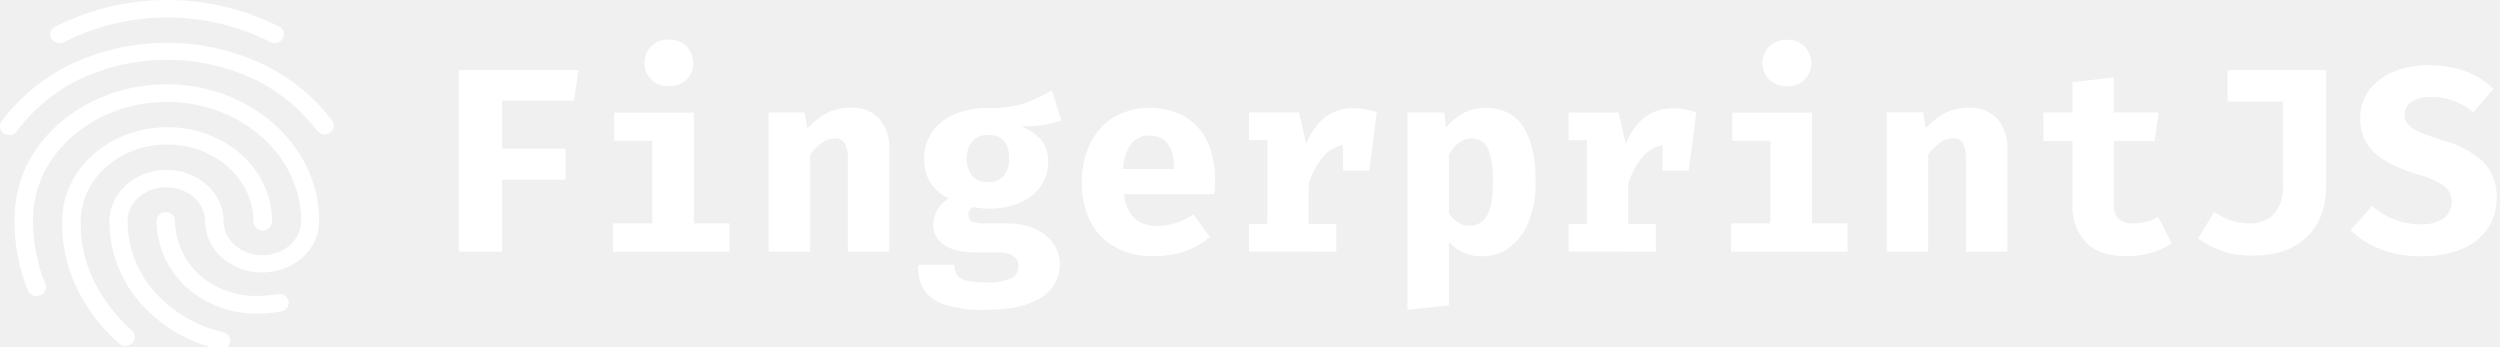
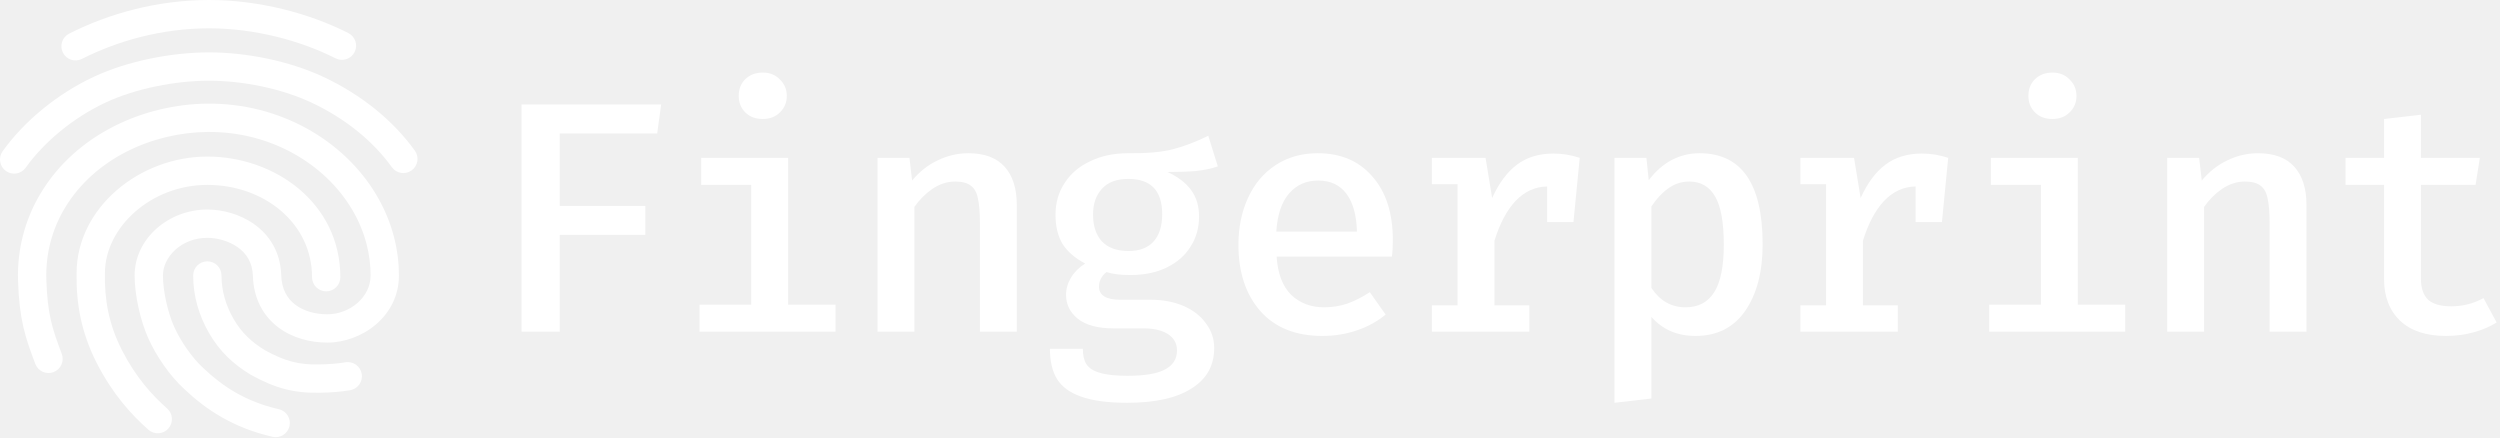
- <svg xmlns="http://www.w3.org/2000/svg" viewBox="0 0 260 36" fill="none">
-   <path d="M28.585 4.493C28.428 4.493 28.273 4.454 28.136 4.378C24.807 2.693 21.128 1.815 17.396 1.815C13.665 1.815 9.986 2.693 6.657 4.378C6.432 4.493 6.173 4.519 5.93 4.452C5.686 4.385 5.477 4.229 5.343 4.015C5.285 3.91 5.248 3.795 5.236 3.675C5.223 3.556 5.235 3.435 5.271 3.32C5.306 3.205 5.365 3.099 5.443 3.008C5.52 2.916 5.616 2.842 5.724 2.788C9.334 0.96 13.323 0.005 17.37 1.97527e-05C21.417 -0.005 25.408 0.94 29.023 2.759C29.134 2.809 29.234 2.881 29.316 2.971C29.397 3.061 29.459 3.168 29.497 3.283C29.535 3.399 29.549 3.521 29.536 3.642C29.524 3.763 29.486 3.881 29.426 3.986C29.344 4.138 29.223 4.265 29.075 4.354C28.927 4.443 28.758 4.491 28.585 4.493ZM0.983 14.037C0.779 14.038 0.579 13.98 0.407 13.87C0.305 13.806 0.217 13.72 0.15 13.62C0.082 13.52 0.036 13.406 0.014 13.287C-0.008 13.168 -0.004 13.046 0.024 12.928C0.052 12.81 0.104 12.7 0.177 12.603C2.079 10.068 4.565 8.029 7.423 6.659C10.535 5.205 13.929 4.451 17.365 4.451C20.8 4.451 24.194 5.205 27.306 6.659C30.153 8.015 32.634 10.034 34.541 12.546C34.614 12.643 34.666 12.755 34.693 12.873C34.721 12.991 34.724 13.114 34.701 13.234C34.679 13.353 34.633 13.467 34.564 13.568C34.496 13.668 34.408 13.754 34.305 13.819C34.091 13.956 33.832 14.007 33.582 13.961C33.332 13.915 33.108 13.776 32.957 13.571C31.235 11.295 28.993 9.464 26.419 8.231C23.581 6.907 20.488 6.22 17.356 6.22C14.224 6.22 11.13 6.907 8.293 8.231C5.708 9.489 3.463 11.348 1.743 13.652C1.662 13.776 1.55 13.877 1.418 13.945C1.285 14.013 1.137 14.044 0.989 14.037H0.983ZM13.039 35.977C12.913 35.978 12.788 35.955 12.671 35.907C12.555 35.86 12.448 35.79 12.359 35.701C10.806 34.333 9.497 32.71 8.488 30.903C7.115 28.505 6.414 25.78 6.461 23.017C6.461 17.62 11.357 13.225 17.405 13.225C23.453 13.225 28.291 17.603 28.291 23.017C28.291 23.274 28.189 23.52 28.008 23.701C27.826 23.883 27.58 23.985 27.324 23.985C27.067 23.985 26.821 23.883 26.639 23.701C26.458 23.52 26.356 23.274 26.356 23.017C26.356 18.611 22.324 15.028 17.382 15.028C12.44 15.028 8.391 18.611 8.391 23.017C8.346 25.467 8.965 27.883 10.182 30.01C11.119 31.663 12.326 33.149 13.753 34.405C13.84 34.489 13.91 34.589 13.957 34.701C14.005 34.812 14.029 34.932 14.029 35.053C14.029 35.174 14.005 35.294 13.957 35.405C13.91 35.516 13.84 35.617 13.753 35.701C13.553 35.872 13.302 35.969 13.039 35.977ZM26.863 32.608C24.756 32.661 22.678 32.101 20.884 30.995C19.504 30.163 18.358 28.995 17.552 27.6C16.746 26.205 16.307 24.628 16.276 23.017C16.276 22.762 16.377 22.517 16.558 22.337C16.738 22.157 16.983 22.055 17.238 22.055C17.493 22.055 17.738 22.157 17.918 22.337C18.098 22.517 18.2 22.762 18.2 23.017C18.226 24.326 18.585 25.607 19.244 26.738C19.901 27.87 20.837 28.815 21.961 29.486C23.434 30.384 25.138 30.833 26.863 30.776C27.534 30.765 28.204 30.706 28.867 30.597C28.992 30.57 29.121 30.567 29.246 30.589C29.372 30.611 29.492 30.659 29.599 30.728C29.706 30.797 29.799 30.887 29.871 30.992C29.943 31.097 29.993 31.216 30.019 31.34C30.039 31.462 30.034 31.587 30.004 31.706C29.974 31.826 29.92 31.938 29.846 32.037C29.772 32.135 29.679 32.218 29.572 32.279C29.465 32.34 29.347 32.38 29.224 32.395C28.463 32.527 27.693 32.599 26.92 32.608H26.863ZM22.992 36.357C22.906 36.357 22.821 36.343 22.739 36.317C20.049 35.718 17.571 34.403 15.568 32.51C14.251 31.303 13.198 29.837 12.476 28.203C11.755 26.569 11.379 24.803 11.374 23.017C11.374 20.074 14.041 17.666 17.319 17.666C20.596 17.666 23.257 20.074 23.257 23.017C23.257 24.953 25.048 26.542 27.289 26.542C29.53 26.542 31.321 24.953 31.321 23.017C31.321 16.157 25.048 10.599 17.341 10.599C11.864 10.599 6.847 13.479 4.589 17.925C3.808 19.508 3.413 21.253 3.437 23.017C3.431 25.268 3.872 27.498 4.733 29.578C4.775 29.691 4.793 29.812 4.787 29.932C4.78 30.053 4.749 30.171 4.695 30.279C4.641 30.387 4.565 30.483 4.473 30.56C4.38 30.638 4.273 30.696 4.157 30.73C3.921 30.825 3.657 30.823 3.421 30.726C3.186 30.63 2.997 30.445 2.895 30.212C1.979 27.924 1.508 25.482 1.507 23.017C1.473 20.977 1.921 18.959 2.815 17.125C5.378 12.056 11.069 8.767 17.296 8.767C26.068 8.767 33.199 15.143 33.199 23C33.199 25.943 30.544 28.34 27.26 28.34C23.977 28.34 21.328 25.943 21.328 23C21.328 21.053 19.53 19.475 17.296 19.475C15.061 19.475 13.264 21.053 13.264 23C13.268 24.545 13.595 26.072 14.224 27.484C14.853 28.895 15.77 30.16 16.915 31.197C18.671 32.869 20.85 34.03 23.217 34.555C23.335 34.581 23.447 34.631 23.545 34.701C23.644 34.771 23.727 34.861 23.791 34.964C23.854 35.067 23.896 35.182 23.914 35.301C23.932 35.421 23.926 35.543 23.896 35.66C23.842 35.859 23.725 36.035 23.561 36.161C23.398 36.287 23.198 36.356 22.992 36.357Z" fill="white" />
-   <path d="M52.215 26.173V18.685H58.821V15.46H52.215V10.466H59.703L60.146 7.281H47.716V26.173H52.215ZM69.57 8.963C69.904 8.976 70.238 8.924 70.552 8.808C70.867 8.692 71.155 8.516 71.401 8.289C71.849 7.825 72.099 7.205 72.099 6.561C72.099 5.916 71.849 5.296 71.401 4.833C71.161 4.595 70.874 4.408 70.559 4.284C70.245 4.161 69.908 4.102 69.57 4.113C69.232 4.1 68.896 4.155 68.58 4.275C68.264 4.395 67.976 4.576 67.732 4.81C67.505 5.036 67.325 5.306 67.202 5.602C67.079 5.899 67.016 6.217 67.016 6.538C67.016 6.859 67.079 7.176 67.202 7.473C67.325 7.769 67.505 8.039 67.732 8.266C67.976 8.499 68.264 8.681 68.58 8.8C68.896 8.92 69.232 8.975 69.57 8.963ZM75.871 26.173V23.23H72.167V11.71H63.867V14.653H67.841V23.23H63.758V26.173H75.871ZM84.252 26.173V16.059C84.611 15.584 85.04 15.167 85.525 14.82C85.889 14.548 86.331 14.399 86.786 14.394C86.999 14.37 87.214 14.406 87.407 14.498C87.6 14.59 87.764 14.733 87.88 14.913C88.125 15.507 88.227 16.15 88.18 16.79V26.173H92.489V15.535C92.557 14.378 92.182 13.239 91.44 12.349C91.062 11.957 90.605 11.651 90.097 11.452C89.59 11.253 89.046 11.166 88.503 11.197C87.661 11.183 86.827 11.362 86.066 11.722C85.27 12.129 84.558 12.684 83.969 13.357L83.67 11.693H79.938V26.173H84.252ZM102.499 32.221C105.034 32.221 106.952 31.807 108.259 30.96C108.864 30.598 109.363 30.083 109.707 29.467C110.05 28.852 110.227 28.157 110.218 27.452C110.227 26.679 109.987 25.924 109.532 25.298C109.041 24.615 108.366 24.086 107.586 23.771C106.672 23.398 105.692 23.214 104.706 23.23H102.309C101.871 23.275 101.429 23.193 101.036 22.994C100.936 22.921 100.854 22.825 100.799 22.713C100.744 22.602 100.717 22.479 100.72 22.355C100.718 22.188 100.764 22.024 100.852 21.882C100.922 21.732 101.039 21.608 101.186 21.531C101.743 21.647 102.311 21.703 102.88 21.698C103.983 21.722 105.079 21.51 106.094 21.076C106.957 20.709 107.702 20.111 108.248 19.348C108.753 18.615 109.021 17.744 109.014 16.854C109.045 16.052 108.801 15.263 108.323 14.619C107.747 13.959 107.022 13.446 106.209 13.121C107.622 13.182 109.035 12.987 110.379 12.545L109.394 9.383C108.418 9.983 107.374 10.464 106.284 10.817C105.078 11.156 103.825 11.298 102.574 11.238C101.425 11.226 100.286 11.451 99.228 11.9C98.299 12.281 97.5 12.921 96.924 13.743C96.385 14.564 96.107 15.527 96.123 16.508C96.089 17.347 96.288 18.178 96.699 18.91C97.185 19.653 97.864 20.251 98.663 20.638C98.175 20.94 97.767 21.358 97.477 21.853C97.197 22.317 97.051 22.85 97.056 23.391C97.054 23.8 97.155 24.204 97.35 24.563C97.546 24.923 97.829 25.227 98.174 25.448C98.911 25.989 100.034 26.254 101.526 26.254H103.83C104.383 26.216 104.934 26.355 105.402 26.651C105.57 26.769 105.706 26.926 105.798 27.109C105.889 27.292 105.934 27.495 105.927 27.7C105.932 27.95 105.868 28.197 105.742 28.414C105.616 28.63 105.433 28.808 105.212 28.927C104.381 29.284 103.476 29.434 102.574 29.364C101.878 29.386 101.182 29.322 100.501 29.174C100.118 29.104 99.772 28.902 99.522 28.604C99.331 28.283 99.241 27.912 99.262 27.538H95.49C95.439 28.43 95.638 29.318 96.066 30.102C96.584 30.853 97.344 31.404 98.22 31.663C99.588 32.094 101.02 32.289 102.453 32.239L102.499 32.221ZM102.724 18.945C102.424 18.959 102.125 18.908 101.846 18.796C101.568 18.683 101.317 18.512 101.111 18.294C100.728 17.772 100.521 17.141 100.521 16.494C100.521 15.846 100.728 15.216 101.111 14.694C101.32 14.473 101.573 14.3 101.854 14.187C102.136 14.074 102.438 14.023 102.741 14.037C104.216 14.037 104.947 14.826 104.947 16.416C104.999 17.096 104.793 17.77 104.371 18.305C104.163 18.525 103.909 18.695 103.627 18.806C103.346 18.916 103.043 18.964 102.741 18.945H102.724ZM120.05 26.64C121.152 26.651 122.248 26.469 123.287 26.104C124.219 25.782 125.081 25.285 125.827 24.641L124.099 22.297C123.008 23.054 121.718 23.473 120.39 23.501C118.336 23.501 117.17 22.401 116.894 20.2H126.277C126.337 19.684 126.366 19.165 126.363 18.645C126.396 17.268 126.111 15.902 125.528 14.653C125.015 13.582 124.193 12.689 123.166 12.09C122.021 11.49 120.744 11.187 119.451 11.21C118.159 11.233 116.893 11.582 115.77 12.223C114.712 12.9 113.87 13.868 113.346 15.011C112.779 16.244 112.496 17.588 112.516 18.945C112.482 20.337 112.776 21.718 113.374 22.977C113.931 24.113 114.821 25.054 115.926 25.672C117.189 26.353 118.61 26.689 120.044 26.646L120.05 26.64ZM122.17 17.579H116.802C116.81 16.637 117.108 15.721 117.654 14.953C117.879 14.674 118.165 14.451 118.491 14.302C118.817 14.153 119.174 14.082 119.532 14.095C121.219 14.095 122.083 15.247 122.118 17.551L122.17 17.579ZM138.978 26.173V23.293H136.098V19.146C136.387 18.137 136.876 17.197 137.538 16.381C138.072 15.711 138.824 15.248 139.663 15.074V17.747H142.393L143.182 11.693C142.419 11.395 141.605 11.248 140.786 11.261C139.727 11.225 138.687 11.546 137.831 12.171C136.941 12.908 136.256 13.862 135.844 14.941L135.084 11.693H129.9V14.573H131.806V23.282H129.9V26.162L138.978 26.173ZM146.379 32.221L150.688 31.761V25.148C151.116 25.639 151.649 26.029 152.246 26.289C152.844 26.549 153.492 26.673 154.144 26.651C155.223 26.672 156.276 26.316 157.122 25.643C158 24.917 158.665 23.965 159.045 22.89C159.506 21.609 159.731 20.254 159.708 18.893C159.708 16.439 159.282 14.544 158.429 13.208C157.577 11.871 156.234 11.209 154.397 11.209C153.663 11.216 152.939 11.392 152.283 11.722C151.542 12.101 150.896 12.642 150.394 13.306L150.204 11.693H146.385L146.379 32.221ZM152.813 23.472C152.407 23.482 152.007 23.374 151.661 23.161C151.274 22.908 150.944 22.576 150.693 22.188V16.082C151.362 14.93 152.151 14.394 153.066 14.394C153.405 14.381 153.741 14.468 154.031 14.644C154.32 14.82 154.552 15.078 154.697 15.385C155.065 16.047 155.273 17.24 155.273 18.945C155.273 20.534 155.065 21.675 154.656 22.401C154.487 22.734 154.227 23.012 153.905 23.203C153.584 23.393 153.215 23.489 152.842 23.478L152.813 23.472ZM172.207 26.173V23.293H169.327V19.146C169.619 18.141 170.111 17.204 170.773 16.393C171.304 15.719 172.057 15.256 172.898 15.085V17.758H175.623L176.412 11.704C175.649 11.405 174.835 11.259 174.016 11.272C172.96 11.236 171.923 11.556 171.072 12.182C170.18 12.917 169.495 13.872 169.085 14.953L168.319 11.704H163.135V14.584H165.042V23.282H163.135V26.162L172.207 26.173ZM185.852 8.963C186.186 8.976 186.519 8.923 186.833 8.808C187.146 8.692 187.433 8.516 187.678 8.289C188.126 7.825 188.376 7.205 188.376 6.561C188.376 5.916 188.126 5.296 187.678 4.833C187.437 4.599 187.151 4.417 186.837 4.297C186.523 4.177 186.188 4.122 185.852 4.136C185.515 4.123 185.179 4.178 184.863 4.298C184.547 4.418 184.259 4.599 184.015 4.833C183.784 5.057 183.601 5.326 183.476 5.623C183.351 5.92 183.286 6.239 183.286 6.561C183.286 6.883 183.351 7.202 183.476 7.498C183.601 7.795 183.784 8.064 184.015 8.289C184.259 8.521 184.548 8.702 184.864 8.82C185.179 8.939 185.515 8.993 185.852 8.98V8.963ZM192.154 26.173V23.23H188.444V11.71H180.162V14.653H184.119V23.23H180.029V26.173H192.154ZM200.529 26.173V16.059C200.891 15.587 201.32 15.17 201.802 14.82C202.167 14.549 202.608 14.4 203.063 14.394C203.277 14.369 203.493 14.405 203.687 14.496C203.882 14.588 204.047 14.732 204.163 14.913C204.408 15.507 204.51 16.15 204.463 16.79V26.173H208.766V15.535C208.834 14.378 208.459 13.239 207.717 12.349C207.341 11.957 206.884 11.651 206.378 11.452C205.872 11.253 205.328 11.166 204.786 11.197C203.944 11.182 203.11 11.361 202.349 11.722C201.567 12.131 200.868 12.681 200.287 13.346L199.987 11.681H196.226V26.173H200.529ZM221.121 26.64C222.799 26.673 224.45 26.217 225.873 25.327L224.456 22.573C223.681 23.006 222.809 23.232 221.922 23.23C221.353 23.281 220.787 23.114 220.338 22.764C220.157 22.555 220.021 22.313 219.936 22.05C219.852 21.788 219.822 21.511 219.848 21.237V14.671H224.076L224.508 11.693H219.848V8.041L215.539 8.554V11.693H212.51V14.671H215.539V21.237C215.493 21.961 215.593 22.687 215.835 23.371C216.077 24.055 216.454 24.683 216.945 25.217C217.884 26.168 219.249 26.64 221.121 26.64ZM234.306 26.582C236.706 26.582 238.574 25.935 239.91 24.641C241.252 23.357 241.914 21.606 241.914 19.382V7.292H231.662V10.564H237.422V19.388C237.462 19.906 237.4 20.427 237.239 20.922C237.078 21.416 236.821 21.873 236.483 22.268C236.166 22.589 235.785 22.84 235.366 23.006C234.946 23.171 234.497 23.248 234.046 23.23C233.391 23.241 232.739 23.152 232.111 22.965C231.461 22.743 230.844 22.437 230.274 22.055L228.592 24.808C229.399 25.375 230.281 25.827 231.212 26.15C232.208 26.451 233.243 26.597 234.282 26.582H234.306ZM251.954 26.64C253.362 26.673 254.762 26.416 256.067 25.885C257.137 25.448 258.06 24.715 258.728 23.771C259.347 22.843 259.669 21.748 259.65 20.632C259.691 19.932 259.587 19.232 259.345 18.574C259.103 17.916 258.728 17.314 258.244 16.808C257.011 15.731 255.541 14.961 253.953 14.561C253.149 14.321 252.359 14.039 251.586 13.714C251.148 13.551 250.754 13.289 250.434 12.948C250.2 12.665 250.075 12.308 250.082 11.941C250.074 11.664 250.14 11.39 250.272 11.147C250.405 10.904 250.6 10.701 250.837 10.558C251.464 10.211 252.177 10.047 252.893 10.086C254.479 10.085 256.015 10.644 257.23 11.664L259.333 9.239C257.605 7.603 255.351 6.785 252.57 6.785C251.335 6.768 250.109 6.991 248.959 7.442C247.947 7.832 247.062 8.493 246.402 9.354C245.772 10.205 245.442 11.24 245.463 12.298C245.439 12.948 245.551 13.596 245.791 14.201C246.031 14.806 246.394 15.354 246.857 15.811C247.786 16.721 249.358 17.51 251.574 18.178C252.532 18.423 253.441 18.832 254.258 19.388C254.497 19.599 254.686 19.86 254.812 20.153C254.937 20.446 254.996 20.763 254.983 21.081C254.97 21.4 254.887 21.711 254.738 21.993C254.59 22.275 254.381 22.521 254.126 22.712C253.443 23.157 252.636 23.373 251.822 23.328C249.941 23.354 248.119 22.672 246.718 21.416L244.455 23.927C246.309 25.747 248.805 26.657 251.943 26.657L251.954 26.64Z" fill="white" />
+ <svg xmlns="http://www.w3.org/2000/svg" viewBox="0 0 183 32" fill="none">
+   <path fill-rule="evenodd" clip-rule="evenodd" d="M5.062 2.462C7.945 1.003 11.495 0 15.312 0C18.934 0 22.608 0.957 25.5 2.42C26.01 2.679 26.215 3.303 25.956 3.813C25.698 4.324 25.074 4.528 24.564 4.27C21.95 2.947 18.596 2.073 15.312 2.073C11.852 2.073 8.621 2.984 5.998 4.311C5.488 4.57 4.864 4.365 4.606 3.854C4.347 3.344 4.552 2.72 5.062 2.462ZM6.865 5.622C9.367 4.454 12.58 3.834 15.3 3.834C18.024 3.834 21.157 4.456 23.656 5.622C26.438 6.92 28.768 8.807 30.366 11.027C30.701 11.491 30.596 12.139 30.131 12.473C29.666 12.808 29.019 12.702 28.684 12.238C27.314 10.335 25.274 8.665 22.779 7.5C20.584 6.476 17.755 5.907 15.3 5.907C12.841 5.907 9.933 6.477 7.742 7.5C5.354 8.615 3.214 10.408 1.88 12.276C1.547 12.742 0.9 12.85 0.434 12.517C-0.032 12.184 -0.14 11.537 0.193 11.071C1.745 8.899 4.17 6.88 6.865 5.622ZM15.168 7.586C20.506 7.535 25.165 10.284 27.529 14.233C28.77 16.306 29.201 18.39 29.201 20.166C29.201 23.192 26.439 25.078 23.959 25.078C22.718 25.078 21.398 24.746 20.352 23.949C19.275 23.127 18.563 21.865 18.512 20.198C18.482 19.2 18.025 18.539 17.399 18.096C16.738 17.629 15.882 17.41 15.178 17.41C13.261 17.41 11.927 18.82 11.927 20.166C11.927 21.289 12.279 22.865 12.744 23.909C13.215 24.966 14.06 26.197 14.884 26.943L14.894 26.952L14.903 26.961C16.252 28.245 17.938 29.39 20.41 29.953C20.968 30.08 21.318 30.635 21.191 31.194C21.064 31.752 20.508 32.101 19.95 31.974C17.041 31.311 15.036 29.948 13.483 28.471C12.416 27.501 11.417 26.025 10.85 24.752C10.275 23.462 9.854 21.599 9.854 20.166C9.854 17.473 12.33 15.337 15.178 15.337C16.246 15.337 17.535 15.654 18.595 16.403C19.69 17.177 20.532 18.412 20.584 20.135C20.616 21.189 21.038 21.865 21.609 22.3C22.213 22.761 23.058 23.006 23.959 23.006C25.605 23.006 27.128 21.759 27.128 20.166C27.128 18.727 26.78 17.018 25.75 15.298C23.774 11.997 19.811 9.614 15.188 9.659C11.176 9.697 6.911 11.592 4.731 15.254C3.801 16.816 3.335 18.599 3.392 20.465C3.47 23.032 3.844 24.109 4.521 25.902C4.723 26.438 4.453 27.035 3.918 27.238C3.382 27.44 2.784 27.17 2.582 26.634C1.857 24.716 1.407 23.403 1.32 20.528C1.251 18.27 1.817 16.096 2.949 14.194C5.579 9.776 10.604 7.63 15.168 7.586ZM5.607 19.992C5.613 15.213 10.212 11.461 15.178 11.461C20.116 11.461 24.913 14.862 24.913 20.29C24.913 20.863 24.45 21.327 23.877 21.327C23.305 21.327 22.841 20.863 22.841 20.29C22.841 16.318 19.31 13.534 15.178 13.534C11.077 13.534 7.68 16.621 7.68 20.002V20.011L7.68 20.02C7.645 21.907 7.946 23.707 8.927 25.633C9.929 27.598 11.134 28.933 12.235 29.902C12.664 30.28 12.706 30.935 12.328 31.364C11.95 31.794 11.295 31.836 10.865 31.458C9.606 30.35 8.223 28.814 7.081 26.574C5.92 24.298 5.569 22.154 5.607 19.992ZM15.178 19.13C15.75 19.13 16.214 19.594 16.214 20.166C16.214 21.286 16.521 22.346 17.106 23.359C17.669 24.333 18.401 25.035 19.405 25.644C20.867 26.442 21.871 26.714 23.397 26.675L23.404 26.675L23.411 26.675C24.014 26.668 24.721 26.618 25.279 26.521C25.843 26.422 26.38 26.8 26.478 27.364C26.577 27.927 26.199 28.464 25.635 28.563C24.937 28.684 24.116 28.739 23.443 28.747C21.495 28.796 20.132 28.405 18.391 27.452L18.372 27.442L18.353 27.43C17.086 26.666 16.078 25.722 15.311 24.395C14.563 23.101 14.141 21.686 14.141 20.166C14.141 19.594 14.605 19.13 15.178 19.13Z" fill="white" />
+   <path d="M40.974 15.072H47.239V17.193H40.974V24.278H38.178V7.649H48.396L48.107 9.77H40.974V15.072Z" fill="white" />
+   <path d="M55.834 5.312C56.348 5.312 56.765 5.48 57.087 5.818C57.424 6.139 57.593 6.541 57.593 7.023C57.593 7.505 57.424 7.907 57.087 8.228C56.765 8.549 56.348 8.71 55.834 8.71C55.303 8.71 54.878 8.549 54.556 8.228C54.235 7.907 54.074 7.505 54.074 7.023C54.074 6.525 54.235 6.115 54.556 5.794C54.894 5.472 55.319 5.312 55.834 5.312ZM57.689 22.302H61.16V24.278H51.206V22.302H54.99V13.53H51.327V11.554H57.689V22.302Z" fill="white" />
+   <path d="M64.235 11.554H66.573L66.765 13.216C67.296 12.574 67.914 12.084 68.621 11.746C69.344 11.393 70.099 11.216 70.886 11.216C72.059 11.216 72.943 11.546 73.537 12.204C74.132 12.863 74.429 13.795 74.429 15V24.278H71.73V16.349C71.73 15.562 71.682 14.96 71.585 14.542C71.505 14.108 71.336 13.795 71.079 13.602C70.822 13.393 70.437 13.289 69.922 13.289C69.344 13.289 68.79 13.466 68.26 13.819C67.746 14.172 67.304 14.614 66.934 15.144V24.278H64.235V11.554Z" fill="white" />
+   <path d="M89.145 12.18C88.679 12.341 88.148 12.453 87.554 12.518C86.976 12.566 86.277 12.59 85.457 12.59C86.228 12.943 86.807 13.385 87.192 13.915C87.578 14.445 87.771 15.088 87.771 15.843C87.771 16.679 87.562 17.418 87.144 18.061C86.743 18.703 86.164 19.209 85.409 19.579C84.654 19.948 83.762 20.133 82.734 20.133C82.011 20.133 81.433 20.061 80.999 19.916C80.822 20.045 80.686 20.205 80.589 20.398C80.493 20.575 80.445 20.768 80.445 20.977C80.445 21.619 80.967 21.941 82.011 21.941H84.228C85.128 21.941 85.931 22.093 86.638 22.398C87.345 22.704 87.891 23.13 88.277 23.676C88.679 24.206 88.879 24.808 88.879 25.483C88.879 26.753 88.333 27.733 87.241 28.423C86.148 29.13 84.574 29.484 82.517 29.484C81.087 29.484 79.955 29.331 79.119 29.026C78.3 28.737 77.713 28.303 77.36 27.724C77.022 27.162 76.854 26.431 76.854 25.531H79.264C79.264 26.013 79.352 26.391 79.529 26.664C79.722 26.953 80.051 27.162 80.517 27.291C80.983 27.435 81.658 27.508 82.541 27.508C83.827 27.508 84.75 27.347 85.313 27.026C85.875 26.72 86.156 26.262 86.156 25.652C86.156 25.138 85.931 24.736 85.481 24.447C85.048 24.174 84.453 24.037 83.698 24.037H81.505C80.364 24.037 79.497 23.804 78.902 23.338C78.324 22.872 78.035 22.286 78.035 21.579C78.035 21.145 78.155 20.727 78.396 20.326C78.637 19.924 78.983 19.579 79.432 19.29C78.677 18.888 78.123 18.406 77.77 17.844C77.432 17.265 77.263 16.558 77.263 15.723C77.263 14.839 77.488 14.06 77.938 13.385C78.388 12.694 79.015 12.164 79.818 11.795C80.621 11.409 81.537 11.216 82.565 11.216C83.947 11.232 85.04 11.136 85.843 10.927C86.662 10.718 87.53 10.389 88.446 9.939L89.145 12.18ZM82.59 13.096C81.738 13.096 81.095 13.337 80.662 13.819C80.228 14.285 80.011 14.919 80.011 15.723C80.011 16.542 80.228 17.193 80.662 17.675C81.111 18.141 81.762 18.374 82.614 18.374C83.417 18.374 84.027 18.141 84.445 17.675C84.863 17.209 85.072 16.542 85.072 15.675C85.072 13.956 84.244 13.096 82.59 13.096Z" fill="white" />
+   <path d="M93.449 18.784C93.529 20.021 93.883 20.953 94.509 21.579C95.152 22.19 95.955 22.495 96.919 22.495C97.514 22.495 98.076 22.407 98.606 22.23C99.153 22.037 99.707 21.756 100.269 21.386L101.426 23.025C100.832 23.523 100.133 23.909 99.329 24.182C98.526 24.455 97.683 24.591 96.799 24.591C94.855 24.591 93.345 23.989 92.268 22.784C91.192 21.563 90.653 19.94 90.653 17.916C90.653 16.647 90.886 15.506 91.352 14.494C91.818 13.466 92.493 12.662 93.377 12.084C94.26 11.505 95.289 11.216 96.462 11.216C98.148 11.216 99.482 11.787 100.462 12.927C101.458 14.052 101.956 15.602 101.956 17.578C101.956 18.061 101.932 18.462 101.884 18.784H93.449ZM96.486 13.216C95.618 13.216 94.911 13.53 94.365 14.156C93.819 14.783 93.505 15.715 93.425 16.952H99.329C99.297 15.747 99.04 14.823 98.558 14.181C98.076 13.538 97.385 13.216 96.486 13.216Z" fill="white" />
+   <path d="M113.707 11.24C114.366 11.24 115.009 11.345 115.635 11.554L115.178 16.253H113.25V13.65C112.366 13.666 111.595 14.02 110.936 14.711C110.293 15.402 109.779 16.373 109.394 17.627V22.35H111.948V24.278H104.815V22.35H106.694V13.482H104.815V11.554H108.743L109.225 14.494C109.723 13.401 110.325 12.59 111.032 12.06C111.755 11.513 112.647 11.24 113.707 11.24Z" fill="white" />
+   <path d="M124.398 11.216C127.483 11.216 129.025 13.441 129.025 17.892C129.025 19.9 128.6 21.523 127.748 22.76C126.897 23.981 125.684 24.591 124.109 24.591C122.776 24.591 121.699 24.126 120.88 23.194V29.171L118.181 29.484V11.554H120.518L120.687 13.192C121.169 12.55 121.723 12.06 122.35 11.722C122.992 11.385 123.675 11.216 124.398 11.216ZM123.651 13.289C123.089 13.289 122.575 13.457 122.109 13.795C121.643 14.132 121.233 14.574 120.88 15.12V21.073C121.506 22.021 122.342 22.495 123.386 22.495C124.318 22.495 125.017 22.125 125.483 21.386C125.949 20.647 126.182 19.49 126.182 17.916C126.182 16.293 125.973 15.12 125.555 14.397C125.137 13.658 124.503 13.289 123.651 13.289Z" fill="white" />
+   <path d="M140.68 11.24C141.339 11.24 141.982 11.345 142.608 11.554L142.15 16.253H140.222V13.65C139.339 13.666 138.568 14.02 137.909 14.711C137.266 15.402 136.752 16.373 136.366 17.627V22.35H138.921V24.278H131.787V22.35H133.667V13.482H131.787V11.554H135.716L136.198 14.494C136.696 13.401 137.298 12.59 138.005 12.06C138.728 11.513 139.62 11.24 140.68 11.24Z" fill="white" />
+   <path d="M150.238 5.312C150.753 5.312 151.17 5.48 151.492 5.818C151.829 6.139 151.998 6.541 151.998 7.023C151.998 7.505 151.829 7.907 151.492 8.228C151.17 8.549 150.753 8.71 150.238 8.71C149.708 8.71 149.282 8.549 148.961 8.228C148.64 7.907 148.479 7.505 148.479 7.023C148.479 6.525 148.64 6.115 148.961 5.794C149.299 5.472 149.724 5.312 150.238 5.312ZM152.094 22.302H155.564V24.278H145.611V22.302H149.395V13.53H145.732V11.554H152.094V22.302Z" fill="white" />
+   <path d="M158.64 11.554H160.977L161.17 13.216C161.7 12.574 162.319 12.084 163.026 11.746C163.749 11.393 164.504 11.216 165.291 11.216C166.464 11.216 167.348 11.546 167.942 12.204C168.537 12.863 168.834 13.795 168.834 15V24.278H166.135V16.349C166.135 15.562 166.087 14.96 165.99 14.542C165.91 14.108 165.741 13.795 165.484 13.602C165.227 13.393 164.841 13.289 164.327 13.289C163.749 13.289 163.195 13.466 162.664 13.819C162.15 14.172 161.709 14.614 161.339 15.144V24.278H158.64V11.554Z" fill="white" />
+   <path d="M182.754 23.603C182.272 23.909 181.71 24.15 181.067 24.326C180.425 24.503 179.75 24.591 179.043 24.591C177.597 24.591 176.48 24.222 175.693 23.483C174.906 22.728 174.512 21.708 174.512 20.422V13.53H171.692V11.554H174.512V8.71L177.211 8.397V11.554H181.525L181.212 13.53H177.211V20.398C177.211 21.089 177.388 21.603 177.741 21.941C178.095 22.262 178.657 22.422 179.428 22.422C180.28 22.422 181.067 22.222 181.79 21.82L182.754 23.603Z" fill="white" />
</svg>
